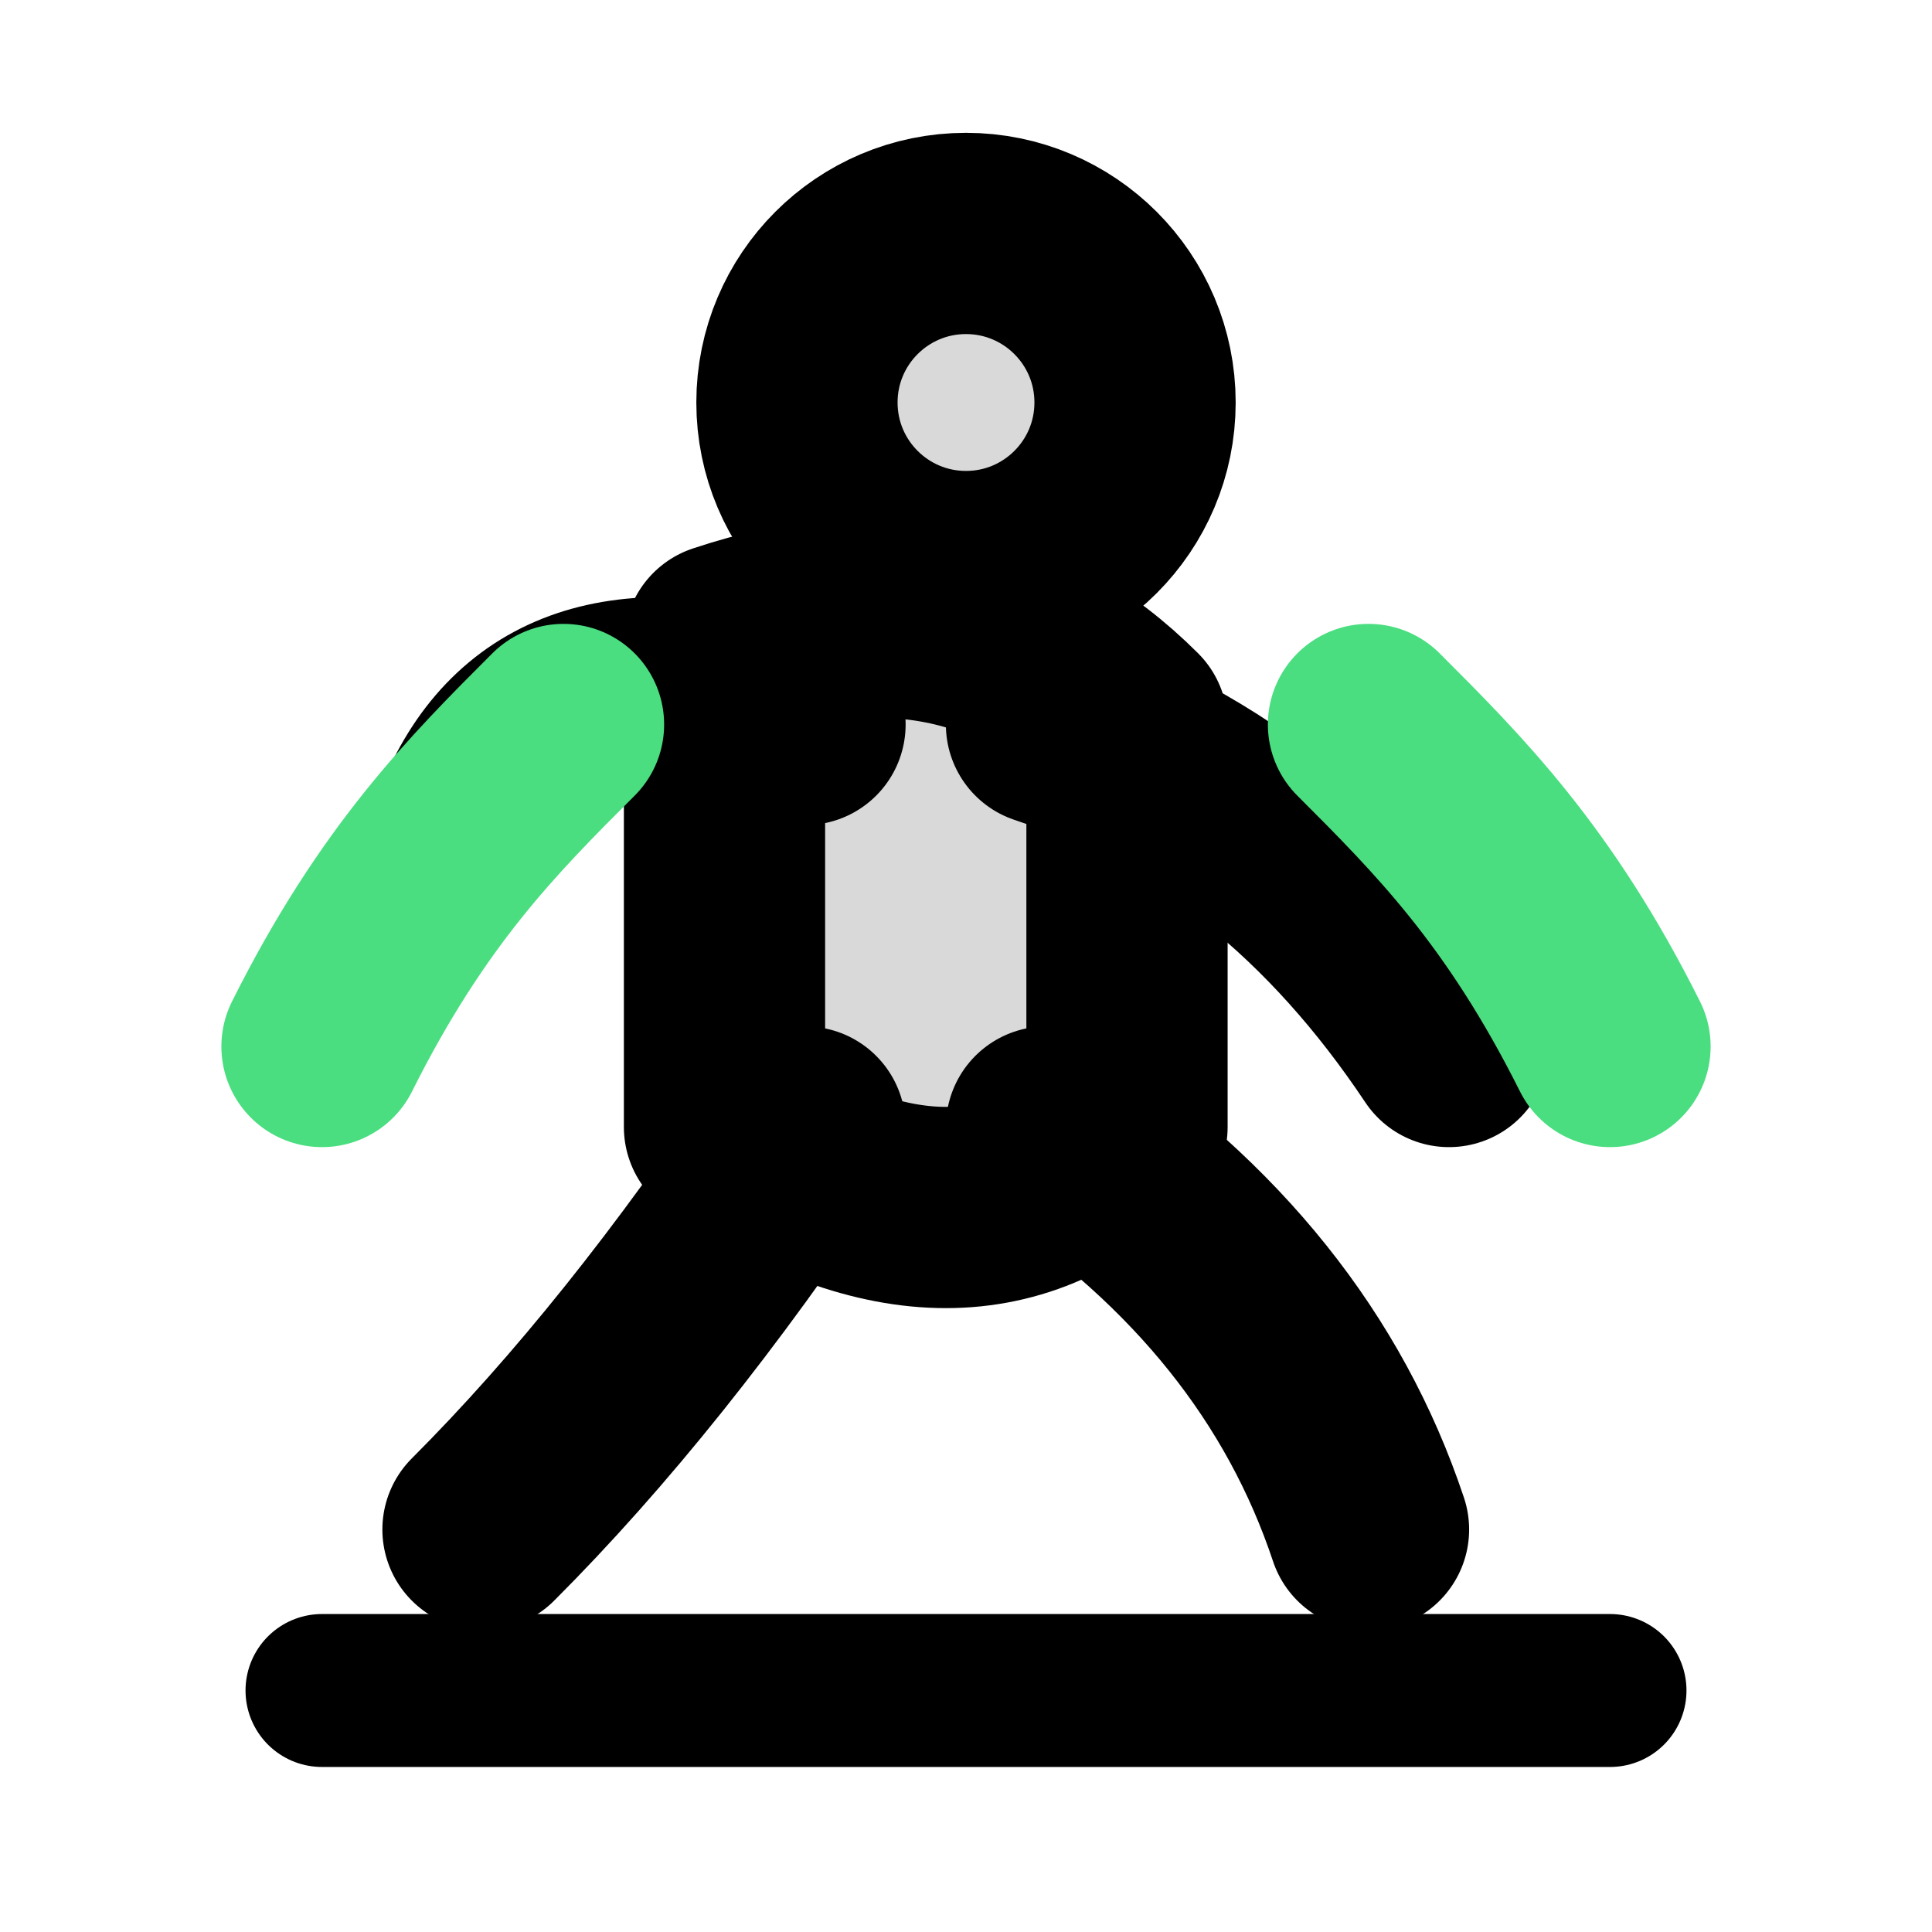
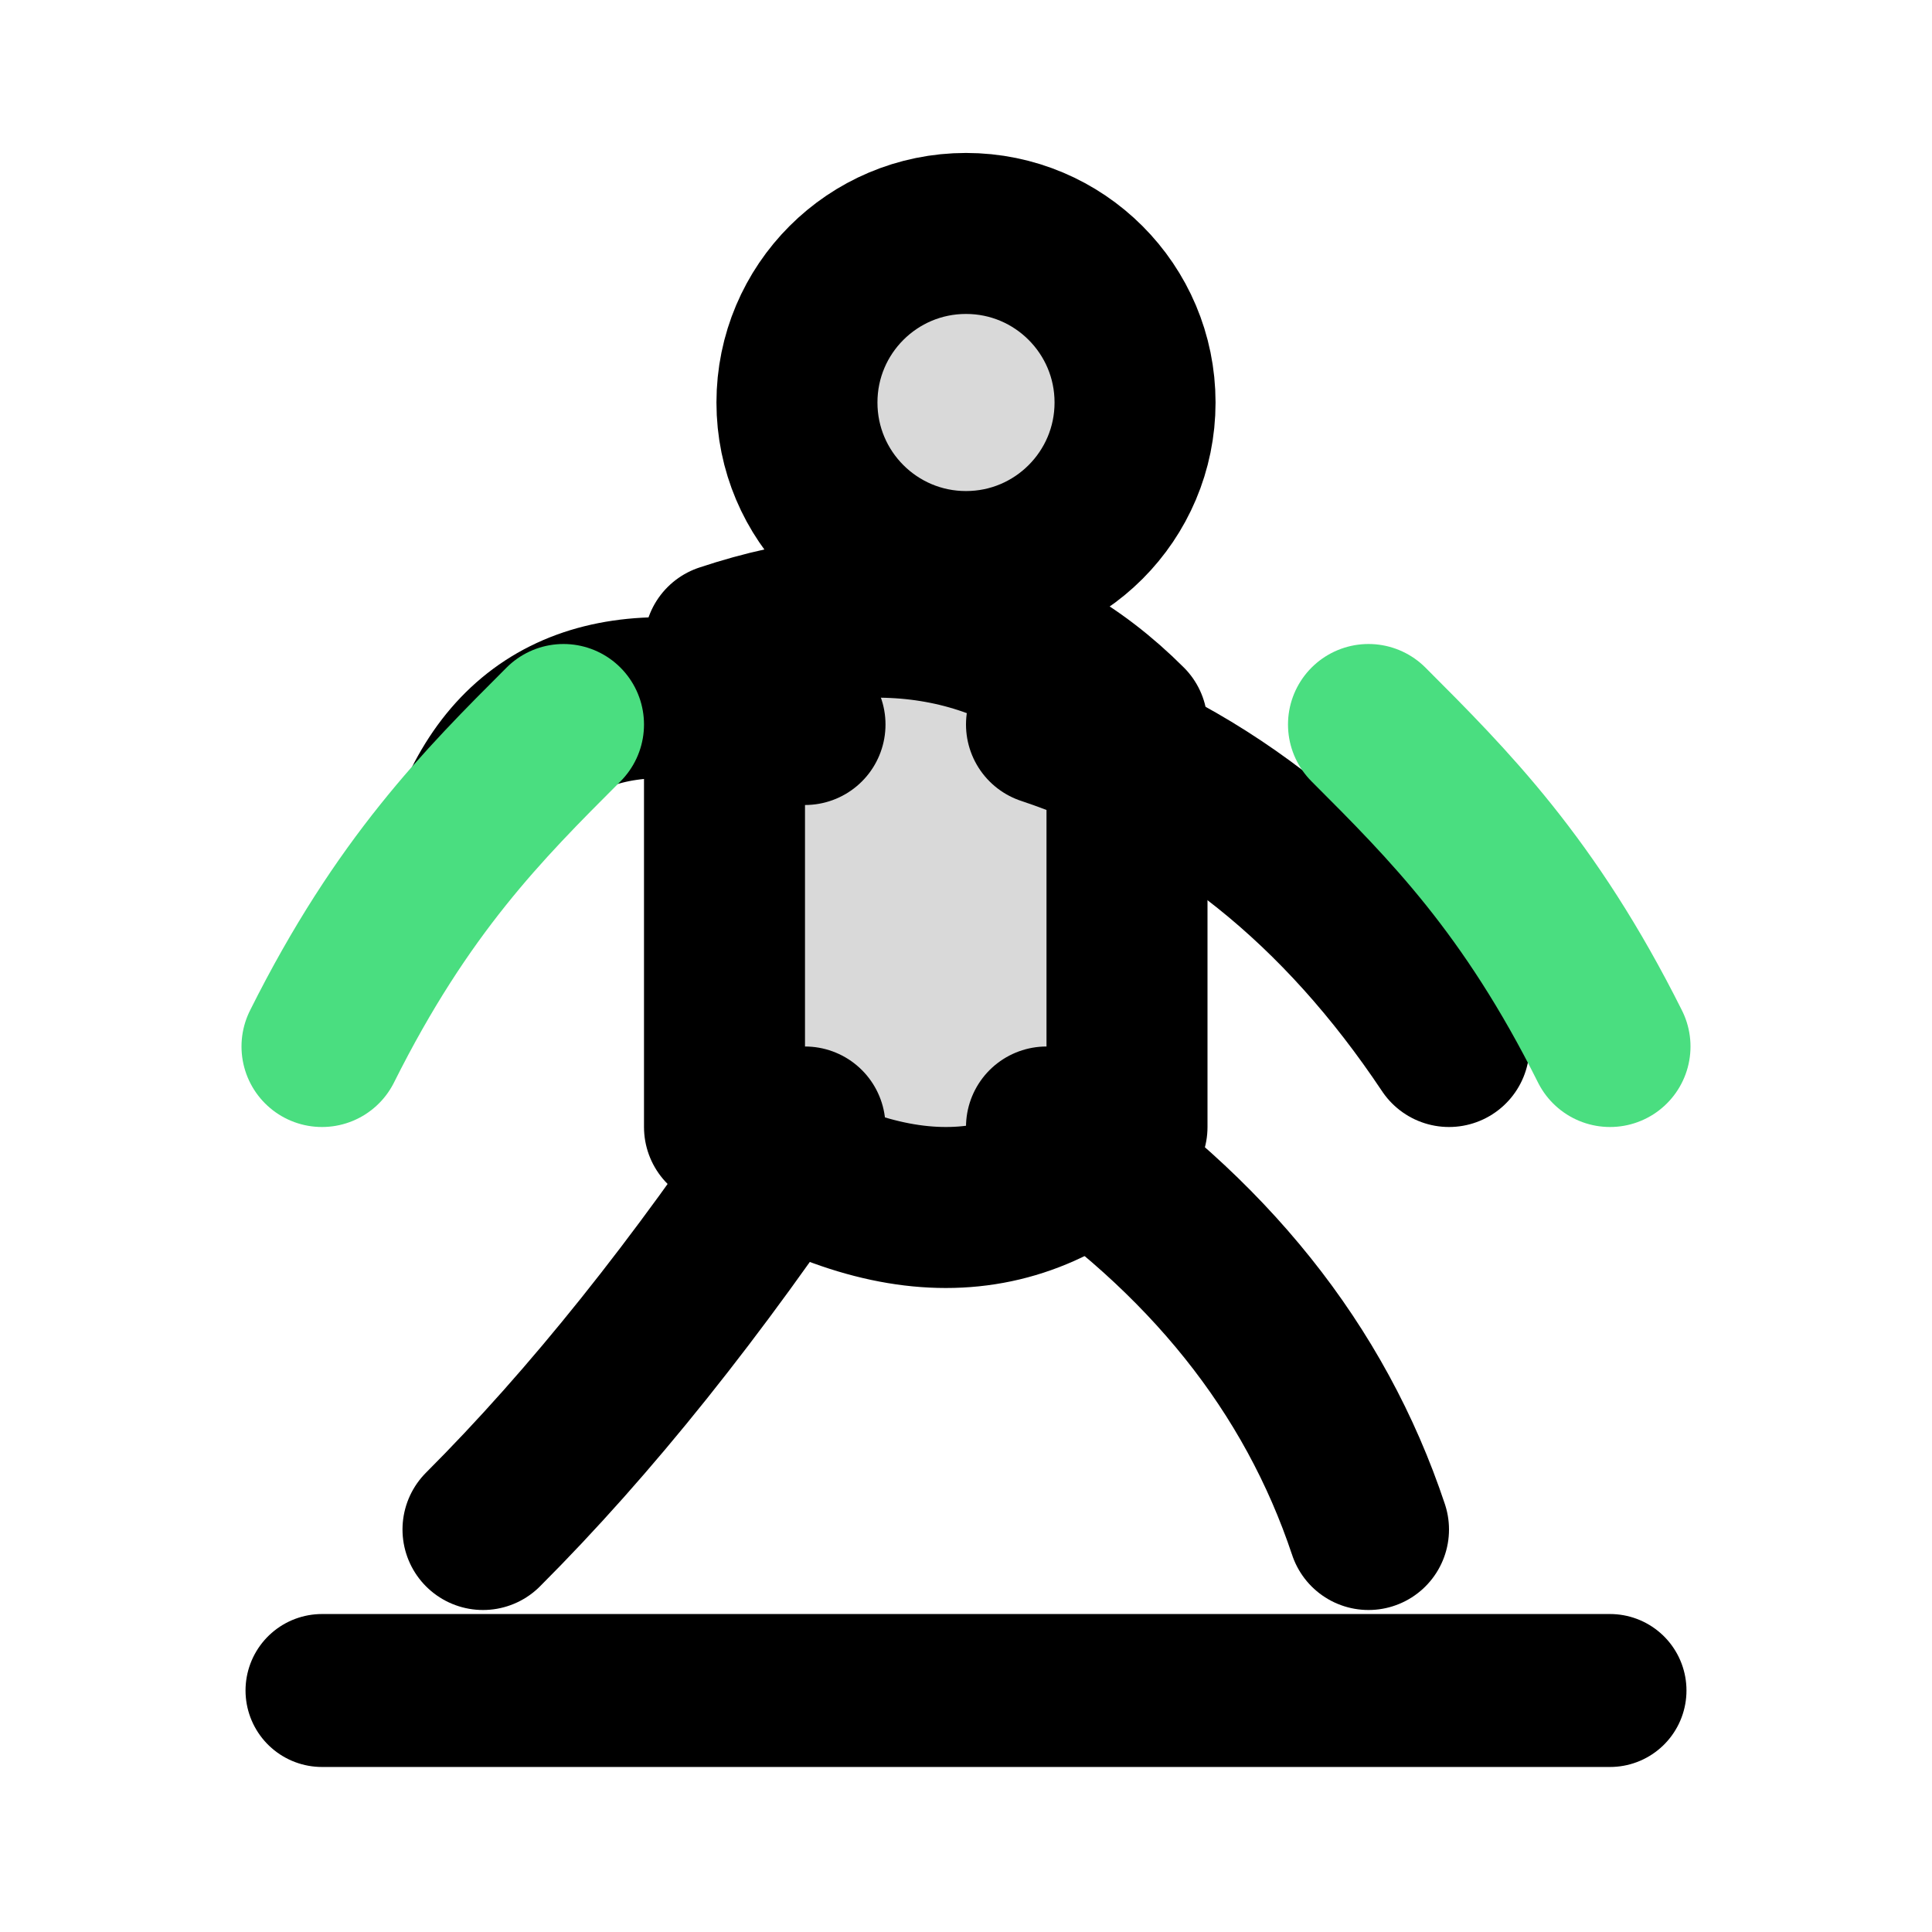
<svg xmlns="http://www.w3.org/2000/svg" viewBox="0 0 24 24" fill="none" stroke="currentColor" stroke-width="1.9" stroke-linecap="round" stroke-linejoin="round" aria-hidden="true">
-   <g stroke-width="2.5">
+   <g stroke-width="2">
    <path d="M10 9Q7 8 6 10" />
    <path d="M13 9Q16 10 18 13" />
    <path d="M10 14Q8 17 6 19" />
    <path d="M13 14Q16 16 17 19" />
    <path d="M9 8Q12 7 14 9L14 14Q12 16 9 14Z" fill="currentColor" fill-opacity=".15" />
    <circle cx="12" cy="5" r="2.1" fill="currentColor" fill-opacity=".15" />
    <path d="M4 13c1-2 2-3 3-4M20 13c-1-2-2-3-3-4" stroke="#4ade80" />
  </g>
  <path d="M4 21h16" />
</svg>
